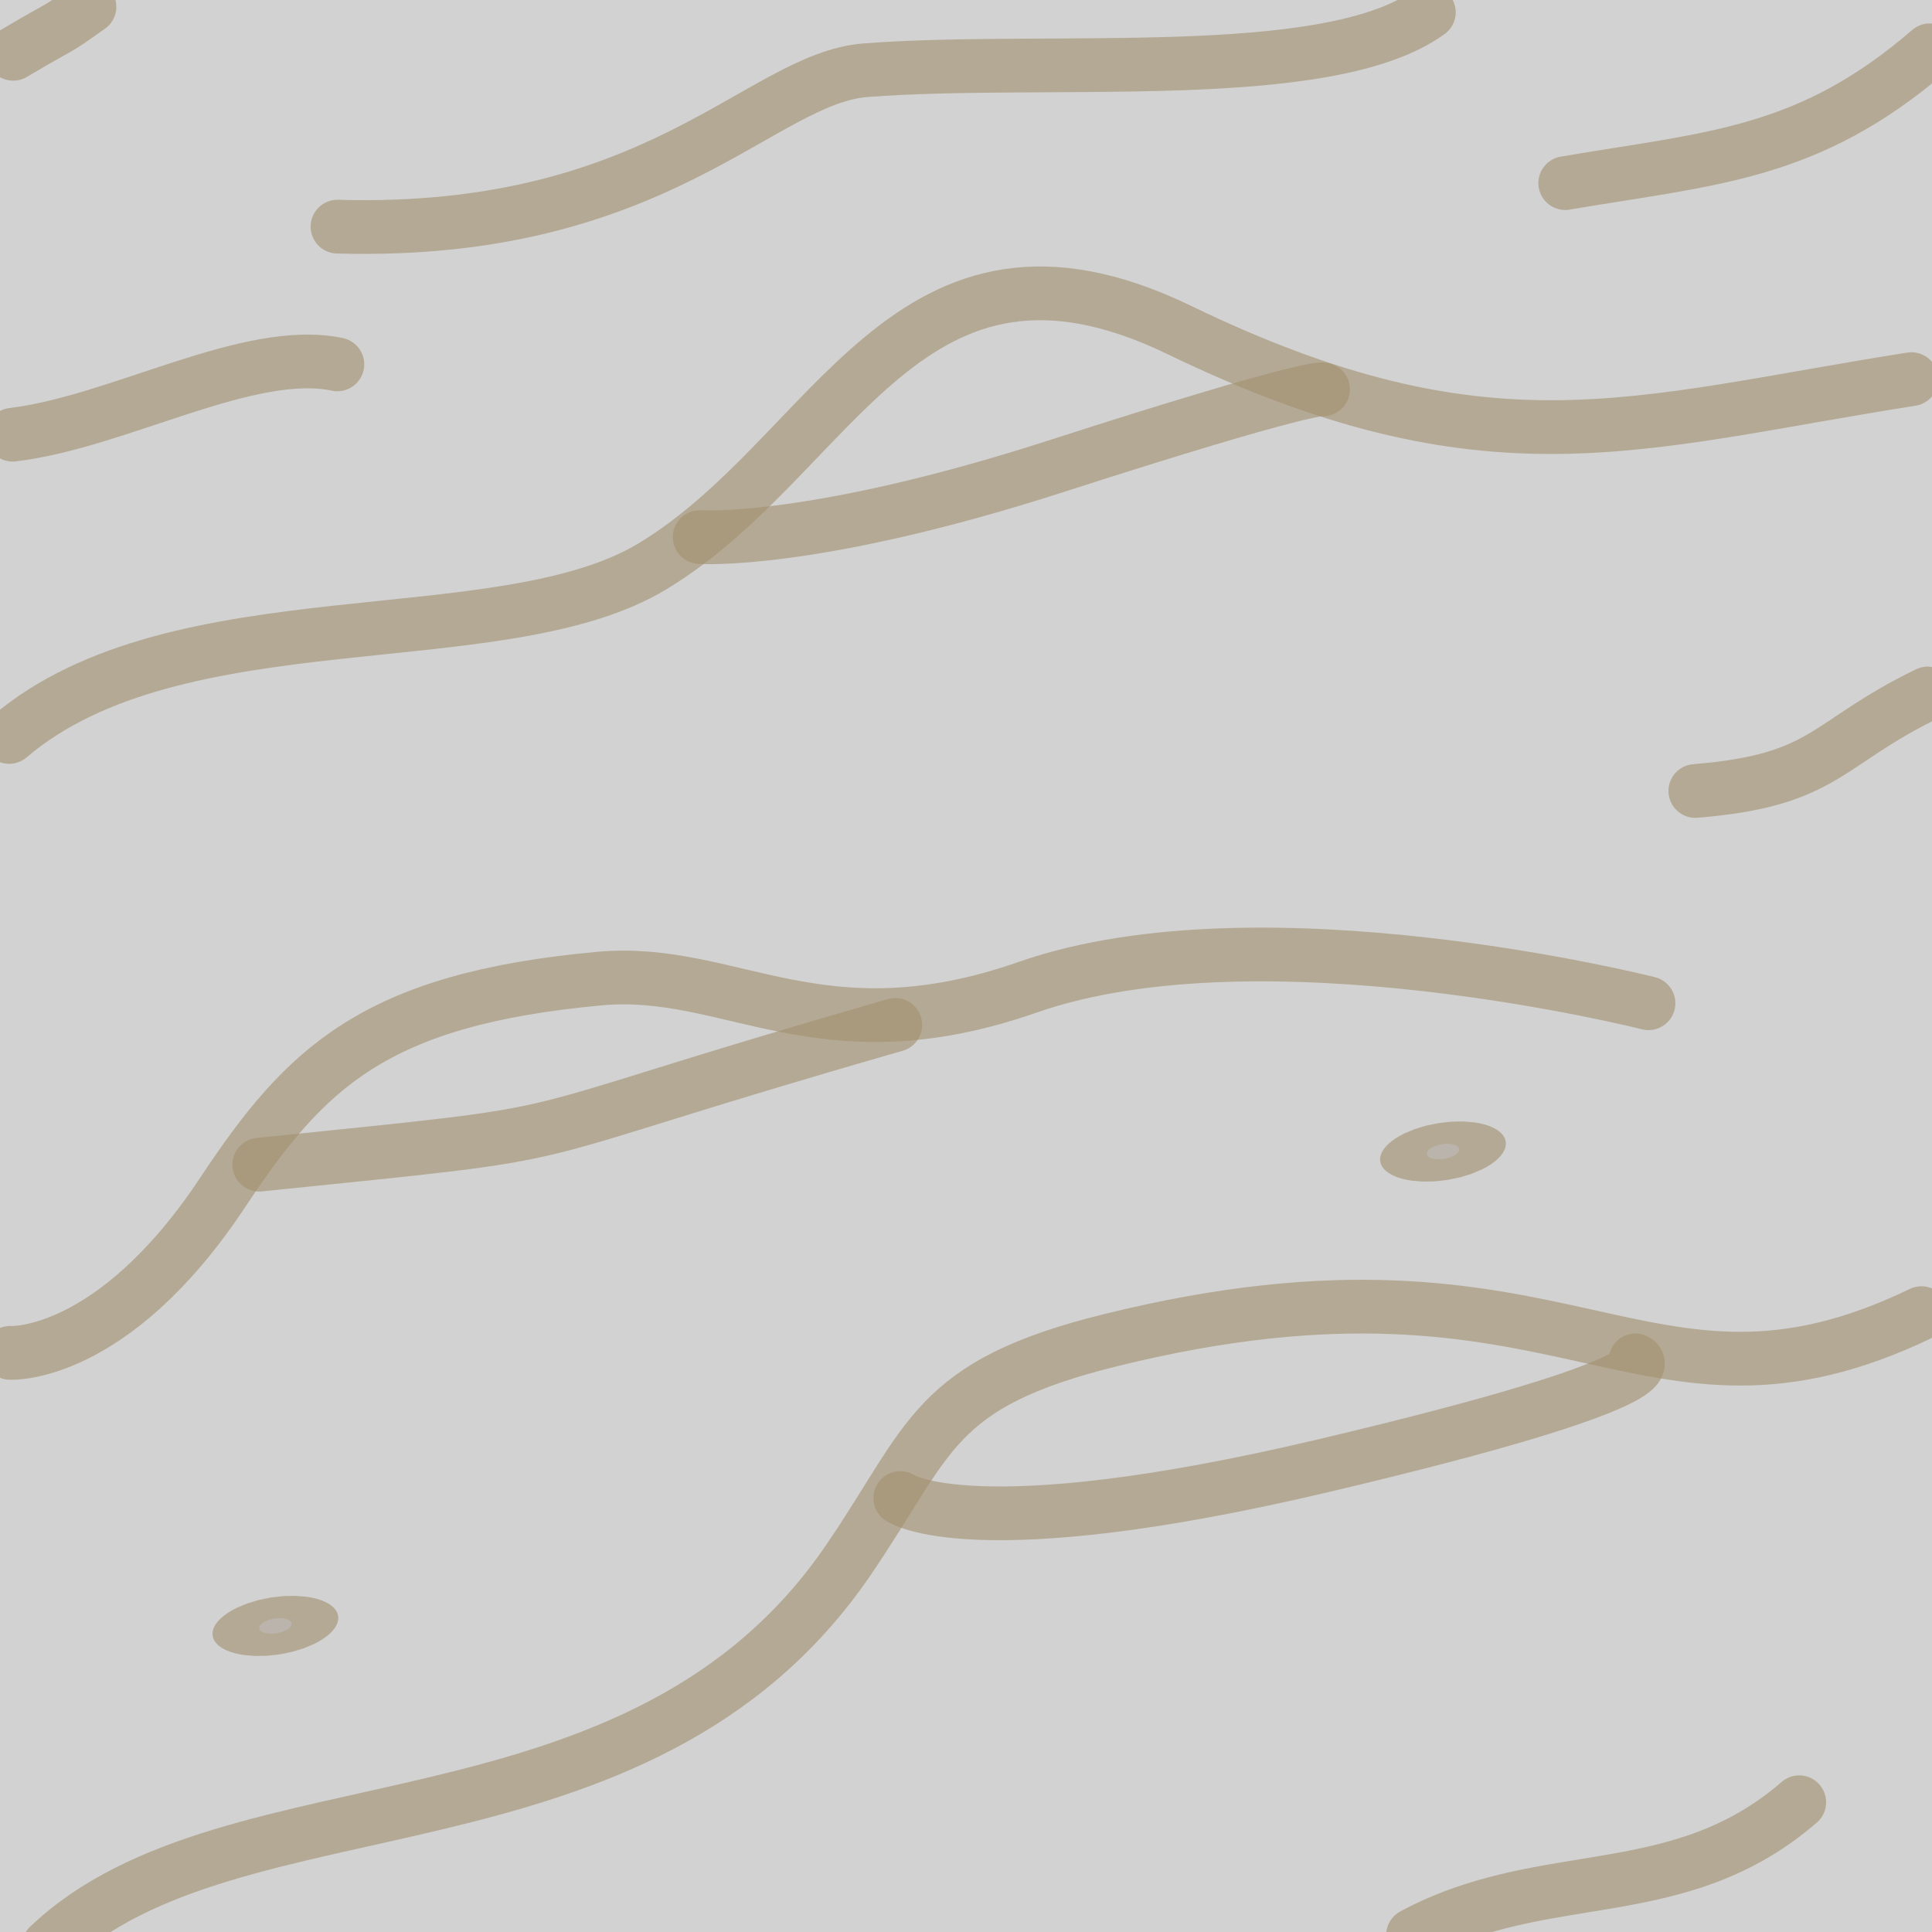
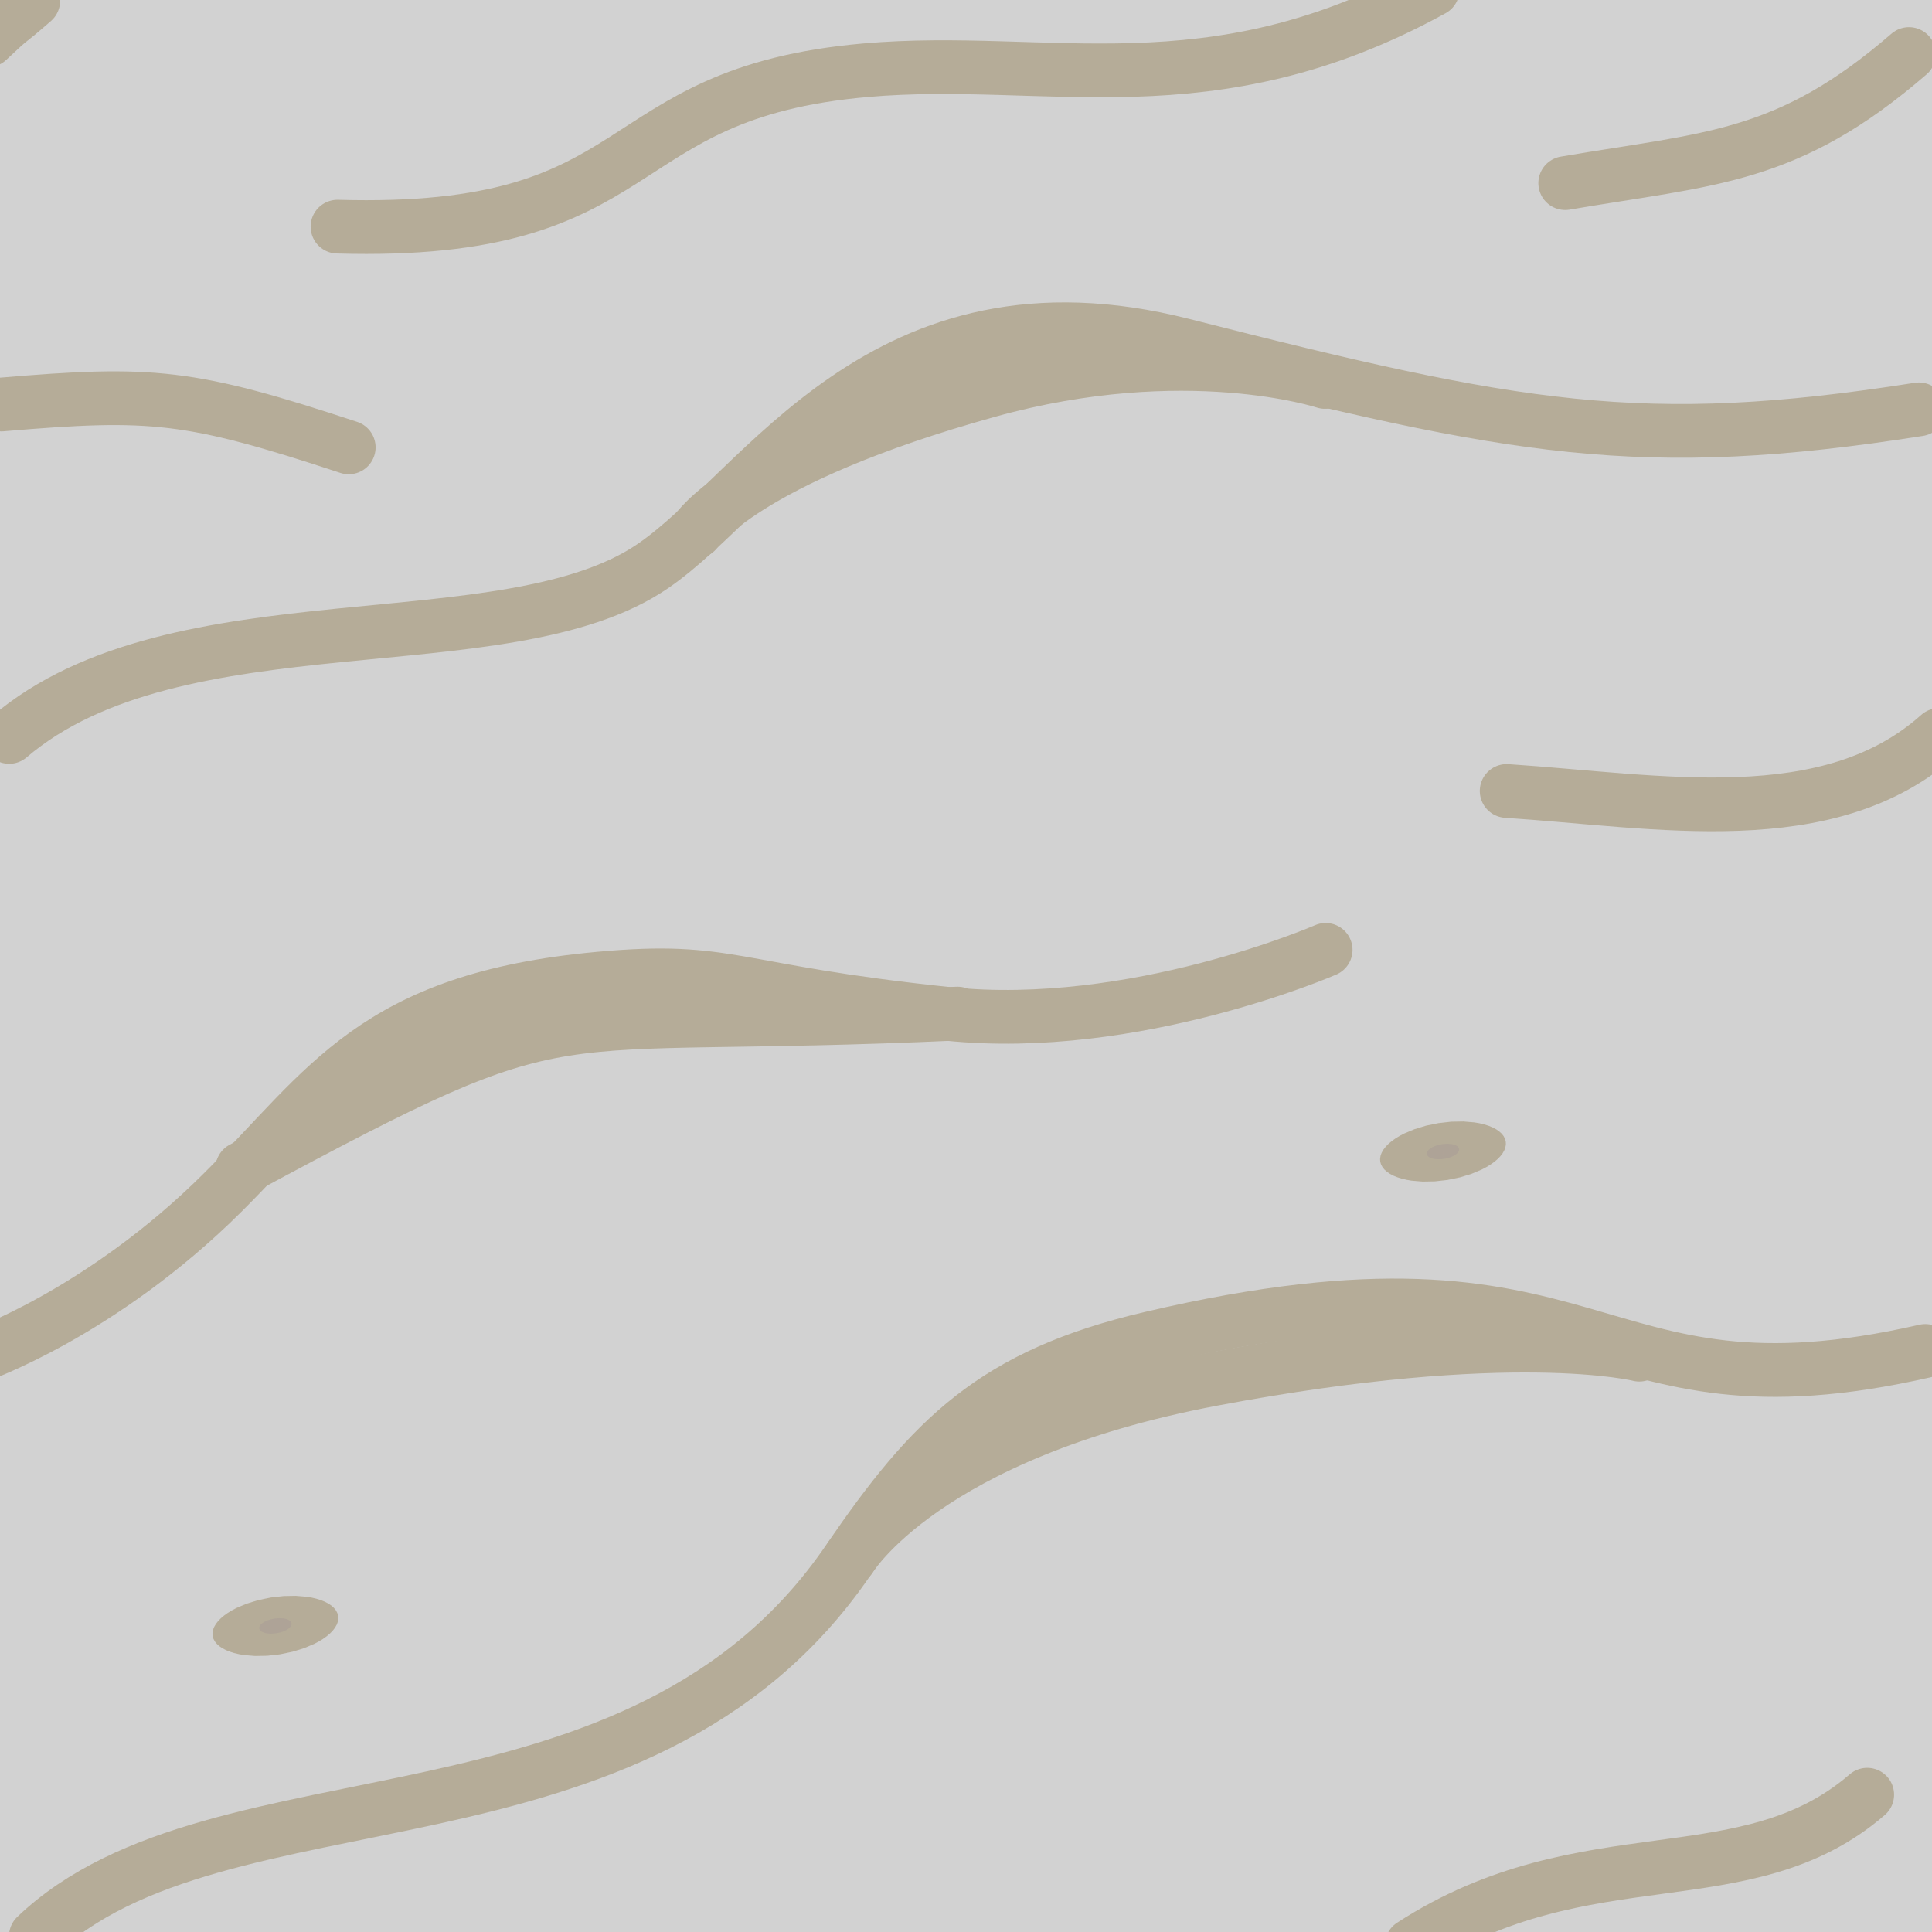
<svg xmlns="http://www.w3.org/2000/svg" version="1.1" id="Слой_1" x="0px" y="0px" width="32" height="32" viewBox="405.306 283.114 32 32" enable-background="new 405.306 283.114 30 30" xml:space="preserve">
  <defs id="defs35" />
-   <rect style="opacity:0.735;color:#000000;fill:#c2c2c2;fill-opacity:1;fill-rule:nonzero;stroke:none;stroke-width:12.7;marker:none;visibility:visible;display:inline;overflow:visible;enable-background:accumulate" id="rect3763" width="32.089" height="32.089" x="0" y="0" transform="translate(405.306,283.114)" ry="0" />
-   <path style="opacity:0.638;color:#000000;fill:none;stroke:#a39271;stroke-width:0.89;stroke-linecap:round;stroke-linejoin:miter;stroke-miterlimit:4;stroke-opacity:1;stroke-dasharray:none;stroke-dashoffset:0;marker:none;visibility:visible;display:inline;overflow:visible;enable-background:accumulate" d="m 428.71,315.165 c 2.186,-1.176 4.385,-0.459 6.397,-2.2" id="path3786-3" />
-   <path style="opacity:0.638;fill:none;stroke:#a39271;stroke-width:0.89;stroke-linecap:round;stroke-linejoin:miter;stroke-miterlimit:4;stroke-opacity:1;stroke-dasharray:none" d="m 405.473,305.522 c 0,0 1.692,0.102 3.52,-2.656 1.365,-2.059 2.503,-3.2 6.237,-3.543 2.189,-0.202 3.657,1.345 7.1,0.142 3.885,-1.358 10.28,0.266 10.28,0.266" id="path2988" />
-   <path style="opacity:0.638;fill:none;stroke:#a39271;stroke-width:0.89;stroke-linecap:round;stroke-linejoin:miter;stroke-miterlimit:4;stroke-opacity:1;stroke-dasharray:none" d="m 406.111,315.349 c 3.036,-2.899 9.775,-1.31 13.245,-6.393 1.38,-2.021 1.385,-2.913 4.35,-3.646 7.597,-1.876 8.761,1.802 13.426,-0.446" id="path2990" />
-   <path style="opacity:0.638;fill:none;stroke:#a39271;stroke-width:0.89;stroke-linecap:round;stroke-linejoin:miter;stroke-miterlimit:4;stroke-opacity:1;stroke-dasharray:none" d="m 409.6,302.405 c 5.986,-0.616 3.489,-0.291 10.535,-2.315" id="path2992" />
-   <path style="opacity:0.638;fill:none;stroke:#a39271;stroke-width:0.89;stroke-linecap:round;stroke-linejoin:miter;stroke-miterlimit:4;stroke-opacity:1;stroke-dasharray:none" d="m 420.217,307.926 c 0,0 1.194,0.84 7.02,-0.538 6.009,-1.42 5.158,-1.742 5.158,-1.742" id="path2994" />
-   <path transform="matrix(1.746719,-0.277916,0.1258438,0.7909363,407.9336,303.7963)" style="opacity:0.638;color:#000000;fill:#aea397;fill-opacity:1;fill-rule:nonzero;stroke:#a39271;stroke-width:0.748;stroke-linecap:round;stroke-linejoin:miter;stroke-miterlimit:4;stroke-opacity:1;stroke-dasharray:none;stroke-dashoffset:0;marker:none;visibility:visible;display:inline;overflow:visible;enable-background:accumulate" id="path3781-1" d="m 12.242,2.189 a 0.221,0.221 0 1 1 -0.442,0 0.221,0.221 0 1 1 0.442,0 z" />
-   <path style="opacity:0.638;fill:none;stroke:#a39271;stroke-width:0.89;stroke-linecap:round;stroke-linejoin:miter;stroke-miterlimit:4;stroke-opacity:1;stroke-dasharray:none" d="m 405.458,295.32 c 2.778,-2.372 8.143,-1.306 10.657,-2.827 3.034,-1.835 4.211,-6.094 8.722,-3.914 5.131,2.481 7.535,1.537 12.128,0.815" id="path2990-0" />
-   <path style="opacity:0.638;fill:none;stroke:#a39271;stroke-width:0.89;stroke-linecap:round;stroke-linejoin:miter;stroke-miterlimit:4;stroke-opacity:1;stroke-dasharray:none" d="m 416.895,292.01 c 0,0 1.861,0.129 5.901,-1.173 4.275,-1.378 4.424,-1.273 4.424,-1.273" id="path2994-3" />
-   <path style="opacity:0.638;color:#000000;fill:none;stroke:#a39271;stroke-width:0.89;stroke-linecap:round;stroke-linejoin:miter;stroke-miterlimit:4;stroke-opacity:1;stroke-dasharray:none;stroke-dashoffset:0;marker:none;visibility:visible;display:inline;overflow:visible;enable-background:accumulate" d="m 433.386,296.215 c 2.18,-0.178 2.133,-0.784 3.85,-1.615" id="path3786-1-5" />
-   <path transform="matrix(1.746719,-0.277916,0.1258438,0.7909363,388.5946,311.6538)" style="opacity:0.638;color:#000000;fill:#aea397;fill-opacity:1;fill-rule:nonzero;stroke:#a39271;stroke-width:0.748;stroke-linecap:round;stroke-linejoin:miter;stroke-miterlimit:4;stroke-opacity:1;stroke-dasharray:none;stroke-dashoffset:0;marker:none;visibility:visible;display:inline;overflow:visible;enable-background:accumulate" id="path3781-0-1" d="m 12.242,2.189 a 0.221,0.221 0 1 1 -0.442,0 0.221,0.221 0 1 1 0.442,0 z" />
-   <path style="opacity:0.638;color:#000000;fill:none;stroke:#a39271;stroke-width:0.89;stroke-linecap:round;stroke-linejoin:miter;stroke-miterlimit:4;stroke-opacity:1;stroke-dasharray:none;stroke-dashoffset:0;marker:none;visibility:visible;display:inline;overflow:visible;enable-background:accumulate" d="m 405.525,284.005 c 0.912,-0.542 0.616,-0.319 1.263,-0.779" id="path3786-1-56" />
-   <path style="opacity:0.638;color:#000000;fill:none;stroke:#a39271;stroke-width:0.89;stroke-linecap:round;stroke-linejoin:miter;stroke-miterlimit:4;stroke-opacity:1;stroke-dasharray:none;stroke-dashoffset:0;marker:none;visibility:visible;display:inline;overflow:visible;enable-background:accumulate" d="m 410.896,286.868 c 5.302,0.151 7.003,-2.457 8.746,-2.591 3.018,-0.232 7.644,0.257 9.33,-0.959" id="path3786-3-4" />
-   <path style="opacity:0.638;color:#000000;fill:none;stroke:#a39271;stroke-width:0.89;stroke-linecap:round;stroke-linejoin:miter;stroke-miterlimit:4;stroke-opacity:1;stroke-dasharray:none;stroke-dashoffset:0;marker:none;visibility:visible;display:inline;overflow:visible;enable-background:accumulate" d="m 405.516,290.314 c 1.76,-0.211 3.909,-1.473 5.378,-1.165" id="path3786-1-5-4" />
-   <path style="opacity:0.638;color:#000000;fill:none;stroke:#a39271;stroke-width:0.89;stroke-linecap:round;stroke-linejoin:miter;stroke-miterlimit:4;stroke-opacity:1;stroke-dasharray:none;stroke-dashoffset:0;marker:none;visibility:visible;display:inline;overflow:visible;enable-background:accumulate" d="m 431.231,286.147 c 2.41,-0.412 4.025,-0.459 6.038,-2.2" id="path3786-3-6" />
+   <rect style="opacity:0.735;color:#000000;fill:#c2c2c2;fill-opacity:1;fill-rule:nonzero;stroke:none;stroke-width:12.7;marker:none;visibility:visible;display:inline;overflow:visible;enable-background:accumulate" id="rect3763" width="32.089" height="32.089" x="405.306" y="283.114" ry="0" />
+   <path style="opacity:1;color:#000000;fill:none;stroke:#b5ac98;stroke-width:0.89;stroke-linecap:round;stroke-linejoin:miter;stroke-miterlimit:4;stroke-opacity:1;stroke-dasharray:none;stroke-dashoffset:0;marker:none;visibility:visible;display:inline;overflow:visible;enable-background:accumulate" d="m 428.688,315.334 c 2.873,-1.863 5.533,-0.753 7.545,-2.494" id="path3786-3" />
+   <path style="opacity:1;fill:none;stroke:#b5ac98;stroke-width:0.89;stroke-linecap:round;stroke-linejoin:miter;stroke-miterlimit:4;stroke-opacity:1;stroke-dasharray:none" d="m 404.911,305.585 c 0,0 2.067,-0.711 4.083,-2.719 1.75,-1.743 2.503,-3.2 6.237,-3.543 2.189,-0.202 2.147,0.206 5.774,0.584 3.09,0.322 6.258,-1.06 6.258,-1.06" id="path2988" />
+   <path style="fill:none;stroke:#b5ac98;stroke-width:0.89;stroke-linecap:round;stroke-linejoin:miter;stroke-miterlimit:4;stroke-opacity:1;stroke-dasharray:none" d="m 405.9,315.185 c 3.036,-2.899 9.986,-1.147 13.456,-6.229 1.38,-2.021 2.416,-3.07 5.007,-3.677 7.619,-1.786 7.105,1.521 12.832,0.211" id="path2990" />
+   <path style="fill:none;stroke:#b5ac98;stroke-width:0.89;stroke-linecap:round;stroke-linejoin:miter;stroke-miterlimit:4;stroke-opacity:1;stroke-dasharray:none" d="m 409.319,302.467 c 5.692,-3.065 4.599,-2.228 11.847,-2.565" id="path2992" />
+   <path style="fill:none;stroke:#b5ac98;stroke-width:0.89;stroke-linecap:round;stroke-linejoin:miter;stroke-miterlimit:4;stroke-opacity:1;stroke-dasharray:none" d="m 419.389,308.916 c 0,0 1.233,-2.059 6,-2.958 4.971,-0.938 7.069,-0.406 7.069,-0.406" id="path2994" />
+   <path transform="matrix(1.746719,-0.277916,0.1258438,0.7909363,407.9336,303.7963)" style="opacity:1;color:#000000;fill:#aea397;fill-opacity:1;fill-rule:nonzero;stroke:#b5ac98;stroke-width:0.748;stroke-linecap:round;stroke-linejoin:miter;stroke-miterlimit:4;stroke-opacity:1;stroke-dasharray:none;stroke-dashoffset:0;marker:none;visibility:visible;display:inline;overflow:visible;enable-background:accumulate" id="path3781-1" d="m 12.242,2.189 a 0.221,0.221 0 1 1 -0.442,0 0.221,0.221 0 1 1 0.442,0 z" />
+   <path style="opacity:1;fill:none;stroke:#b5ac98;stroke-width:0.89;stroke-linecap:round;stroke-linejoin:miter;stroke-miterlimit:4;stroke-opacity:1;stroke-dasharray:none" d="m 405.458,295.32 c 2.778,-2.372 8.231,-1.17 10.657,-2.827 1.837,-1.255 3.807,-4.929 8.784,-3.664 5.524,1.404 7.598,1.787 12.191,1.065" id="path2990-0" />
+   <path style="fill:none;stroke:#b5ac98;stroke-width:0.89;stroke-linecap:round;stroke-linejoin:miter;stroke-miterlimit:4;stroke-opacity:1;stroke-dasharray:none" d="m 416.832,291.917 c 0,0 0.749,-1.194 4.838,-2.329 3.275,-0.909 5.581,-0.148 5.581,-0.148" id="path2994-3" />
+   <path style="opacity:1;color:#000000;fill:none;stroke:#b5ac98;stroke-width:0.89;stroke-linecap:round;stroke-linejoin:miter;stroke-miterlimit:4;stroke-opacity:1;stroke-dasharray:none;stroke-dashoffset:0;marker:none;visibility:visible;display:inline;overflow:visible;enable-background:accumulate" d="m 430.261,296.215 c 2.524,0.166 5.328,0.714 7.162,-0.927" id="path3786-1-5" />
+   <path transform="matrix(1.746719,-0.277916,0.1258438,0.7909363,388.5946,311.6538)" style="opacity:1;color:#000000;fill:#aea397;fill-opacity:1;fill-rule:nonzero;stroke:#b5ac98;stroke-width:0.748;stroke-linecap:round;stroke-linejoin:miter;stroke-miterlimit:4;stroke-opacity:1;stroke-dasharray:none;stroke-dashoffset:0;marker:none;visibility:visible;display:inline;overflow:visible;enable-background:accumulate" id="path3781-0-1" d="m 12.242,2.189 a 0.221,0.221 0 1 1 -0.442,0 0.221,0.221 0 1 1 0.442,0 z" />
+   <path style="opacity:1;color:#000000;fill:none;stroke:#b5ac98;stroke-width:0.89;stroke-linecap:round;stroke-linejoin:miter;stroke-miterlimit:4;stroke-opacity:1;stroke-dasharray:none;stroke-dashoffset:0;marker:none;visibility:visible;display:inline;overflow:visible;enable-background:accumulate" d="m 405.104,283.782 c 0.481,-0.453 0.227,-0.196 0.753,-0.655" id="path3786-1-56" />
+   <path style="opacity:1;color:#000000;fill:none;stroke:#b5ac98;stroke-width:0.89;stroke-linecap:round;stroke-linejoin:miter;stroke-miterlimit:4;stroke-opacity:1;stroke-dasharray:none;stroke-dashoffset:0;marker:none;visibility:visible;display:inline;overflow:visible;enable-background:accumulate" d="m 410.896,286.868 c 5.302,0.151 4.378,-2.207 8.746,-2.591 3.015,-0.265 5.707,0.695 9.393,-1.334" id="path3786-3-4" />
+   <path style="opacity:1;color:#000000;fill:none;stroke:#b5ac98;stroke-width:0.89;stroke-linecap:round;stroke-linejoin:miter;stroke-miterlimit:4;stroke-opacity:1;stroke-dasharray:none;stroke-dashoffset:0;marker:none;visibility:visible;display:inline;overflow:visible;enable-background:accumulate" d="m 405.329,289.814 c 2.495,-0.211 3.111,-0.161 5.753,0.71" id="path3786-1-5-4" />
+   <path style="opacity:1;color:#000000;fill:none;stroke:#b5ac98;stroke-width:0.89;stroke-linecap:round;stroke-linejoin:miter;stroke-miterlimit:4;stroke-opacity:1;stroke-dasharray:none;stroke-dashoffset:0;marker:none;visibility:visible;display:inline;overflow:visible;enable-background:accumulate" d="m 431.231,286.147 c 2.41,-0.412 3.682,-0.396 5.694,-2.138" id="path3786-3-6" />
</svg>
